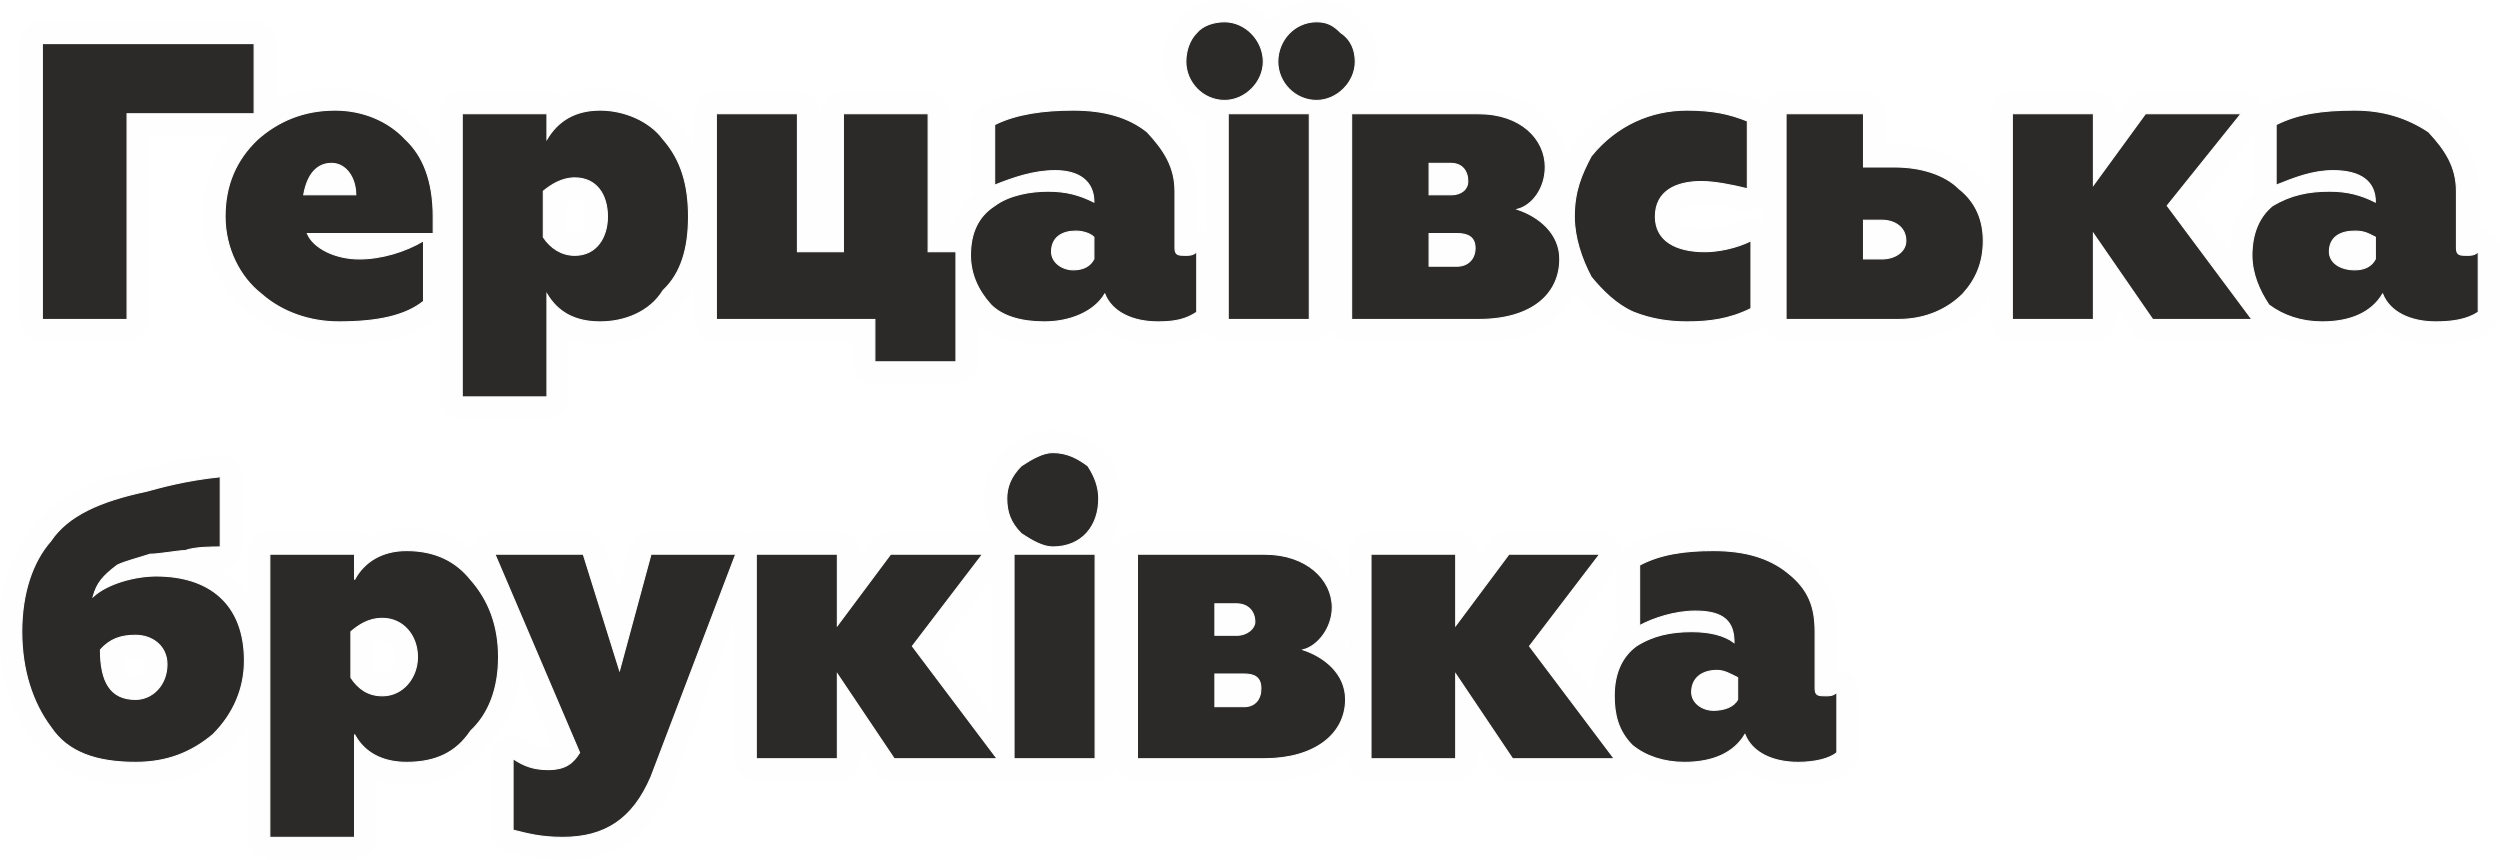
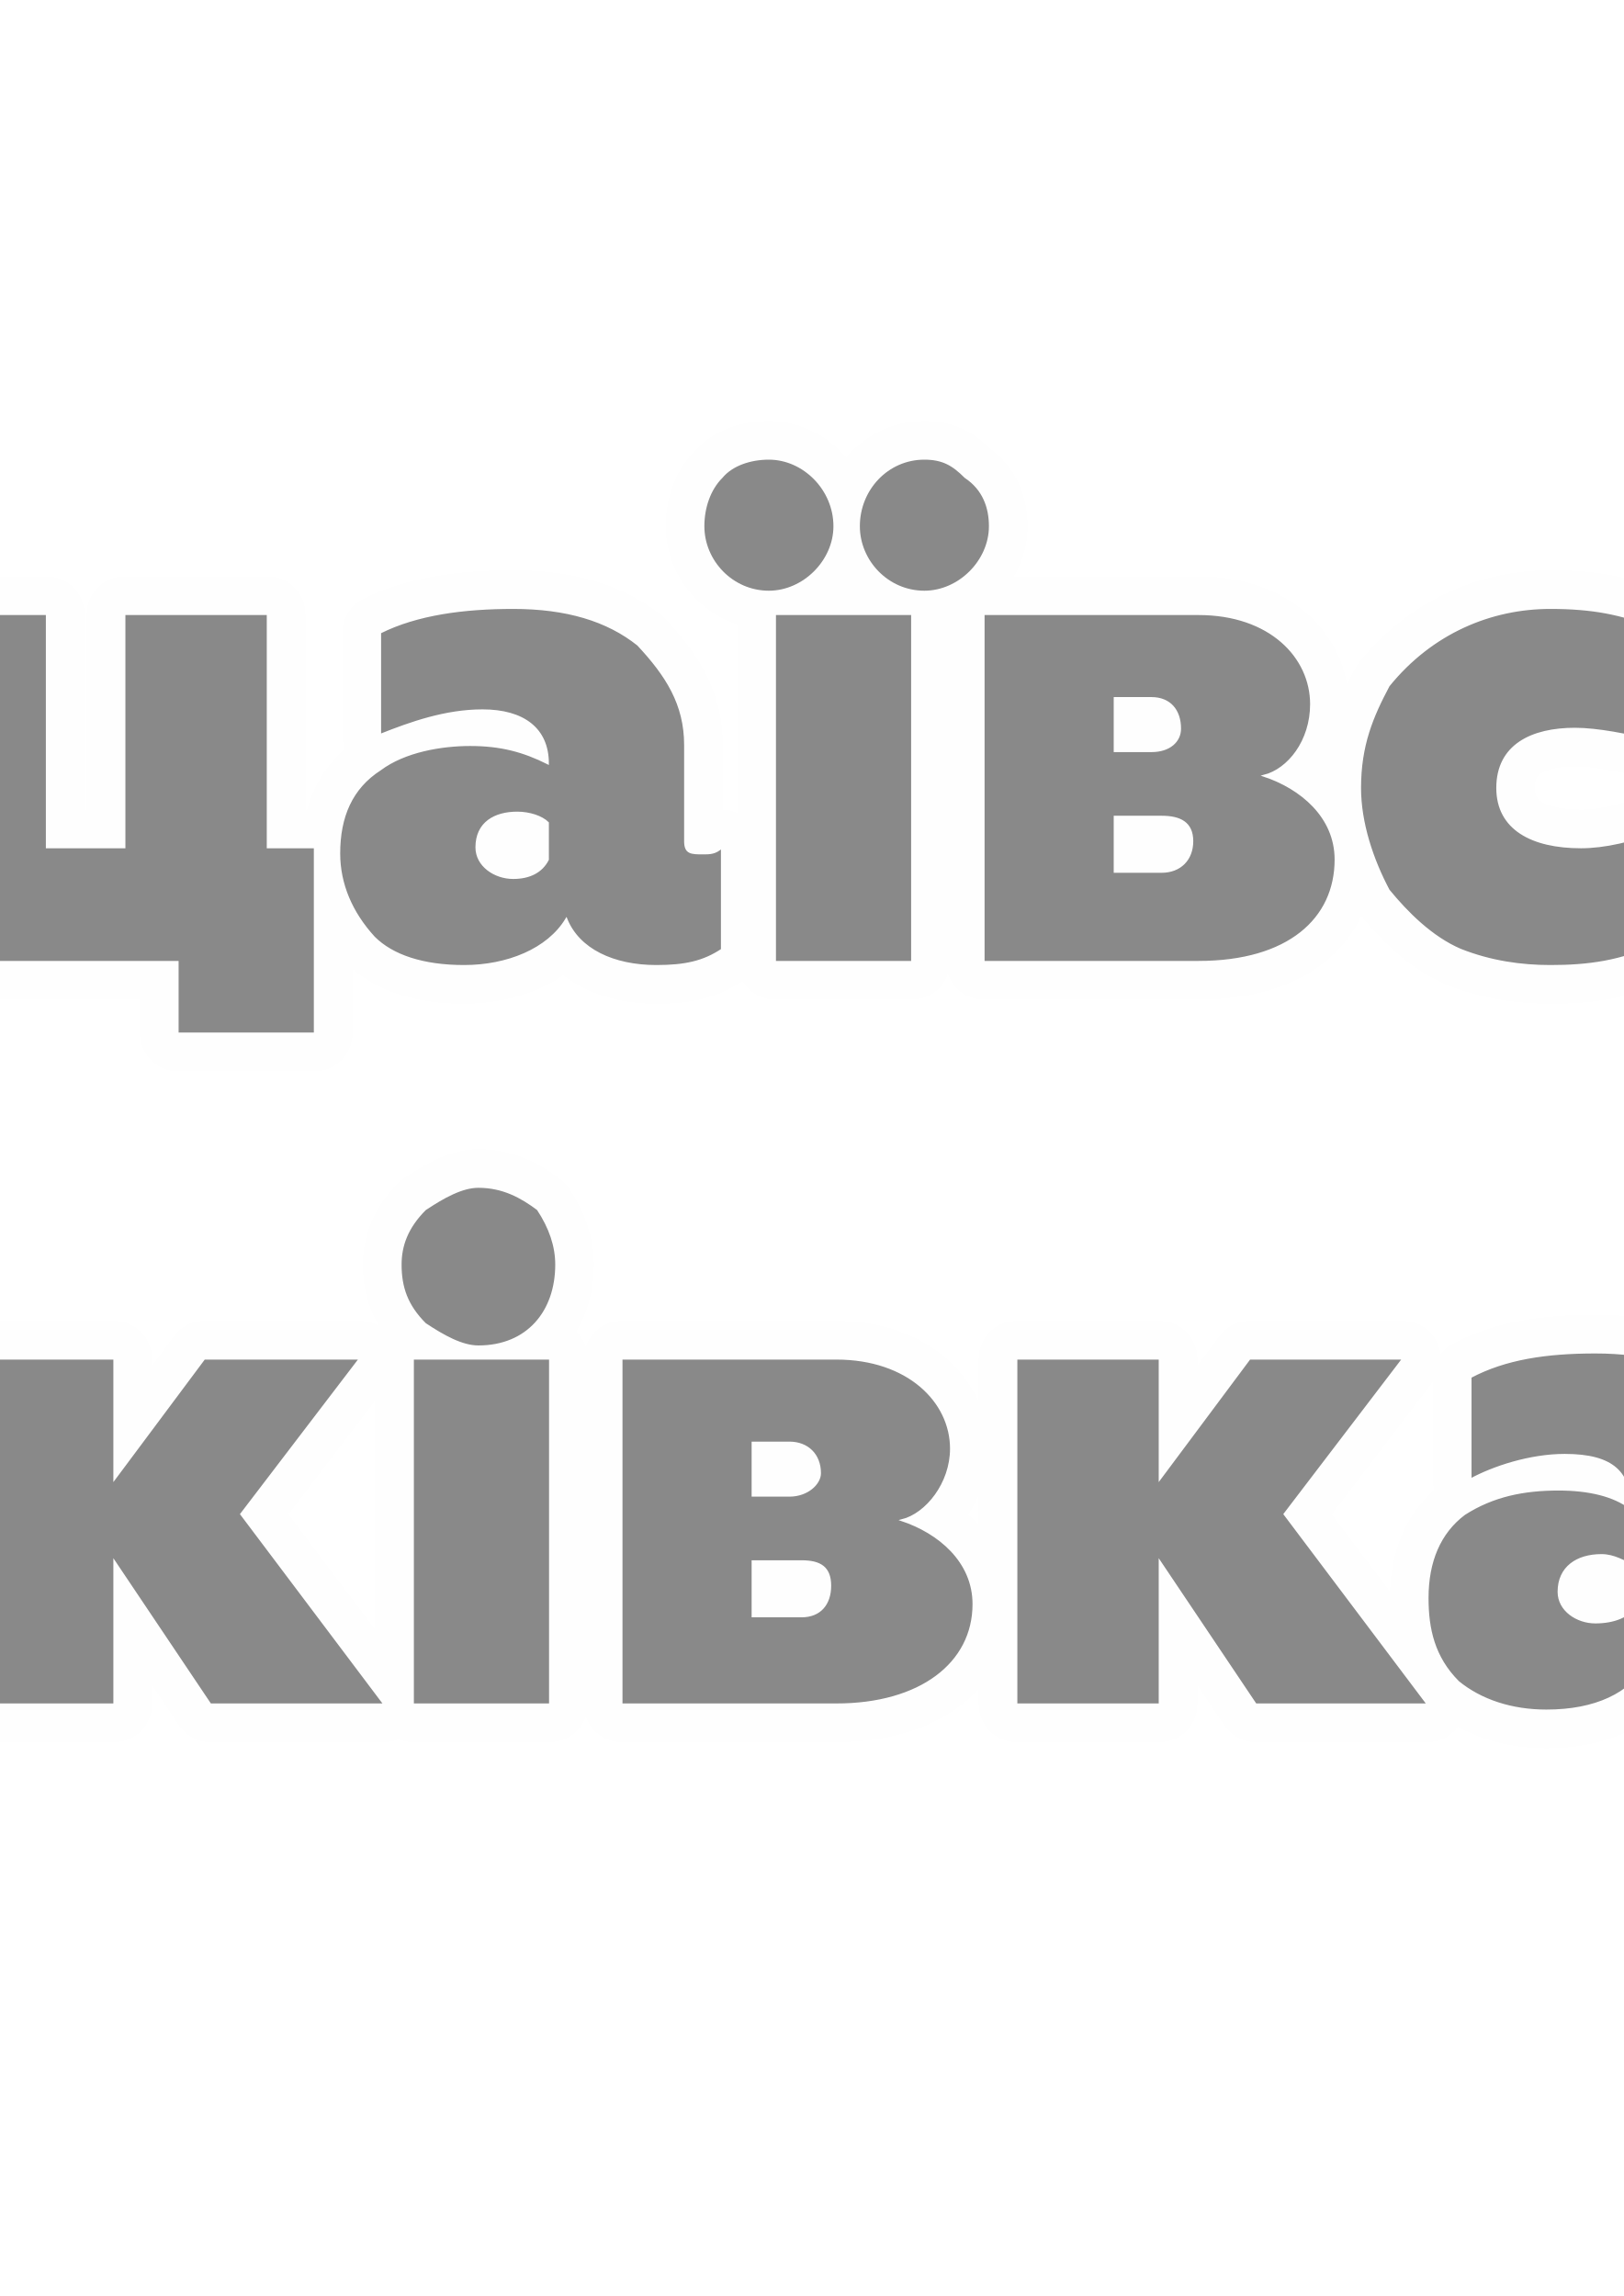
- <svg xmlns="http://www.w3.org/2000/svg" xml:space="preserve" width="2066px" height="710px" version="1.1" shape-rendering="geometricPrecision" text-rendering="geometricPrecision" image-rendering="optimizeQuality" fill-rule="evenodd" clip-rule="evenodd" viewBox="0 0 2066 710">
+ <svg xmlns="http://www.w3.org/2000/svg" xml:space="preserve" width="210mm" height="297mm" version="1.1" style="shape-rendering:geometricPrecision; text-rendering:geometricPrecision; image-rendering:optimizeQuality; fill-rule:evenodd; clip-rule:evenodd" viewBox="0 0 21000 29700">
+   <defs>
+     <style type="text/css">
+    
+     .str1 {stroke:#FEFEFE;stroke-width:23.81}
+     .str0 {stroke:#FEFEFE;stroke-width:976.27;stroke-linecap:round;stroke-linejoin:round}
+     .fil0 {fill:#898989}
+     .fil1 {fill:#898989;fill-rule:nonzero}
+    
+   </style>
+   </defs>
  <g id="Слой_x0020_1">
-     <path fill="#2B2A29" stroke="#FEFEFE" stroke-width="36.898" stroke-linecap="round" stroke-linejoin="round" d="M105 94l105 0 0 -58 -175 0 0 228 70 0 0 -170 0 0zm146 67c3,-17 11,-26 23,-26 12,0 20,12 20,26l-43 0 0 0zm29 105c32,0 55,-5 70,-17l0 -50c-15,9 -35,15 -53,15 -20,0 -38,-9 -43,-21l104 0 0 -14c0,-29 -8,-50 -23,-64 -14,-15 -35,-24 -58,-24 -26,0 -47,9 -64,24 -18,17 -27,38 -27,64 0,26 12,50 30,64 17,15 40,23 64,23zm169 -108c6,-5 15,-11 26,-11 18,0 27,14 27,32 0,17 -9,32 -27,32 -11,0 -20,-6 -26,-15l0 -38zm3 85c9,15 23,23 44,23 20,0 41,-8 52,-26 15,-14 21,-35 21,-61 0,-26 -6,-47 -21,-64 -11,-15 -32,-24 -52,-24 -21,0 -35,9 -44,24l0 -21 -70 0 0 234 70 0 0 -85 0 0zm338 -35l-23 0 0 -114 -70 0 0 114 -38 0 0 -114 -67 0 0 170 131 0 0 35 67 0 0 -91 0 0zm114 6c-3,6 -9,9 -17,9 -9,0 -18,-6 -18,-15 0,-12 9,-17 20,-17 6,0 12,2 15,5l0 18zm76 -3c-6,0 -9,0 -9,-6l0 -47c0,-20 -9,-34 -23,-49 -15,-12 -35,-18 -61,-18 -24,0 -47,3 -65,12l0 50c15,-6 32,-12 50,-12 20,0 32,9 32,26 -12,-6 -23,-9 -38,-9 -14,0 -32,3 -44,12 -14,9 -20,23 -20,41 0,15 6,29 17,41 9,9 24,14 44,14 21,0 41,-8 50,-23 6,15 23,23 44,23 14,0 23,-2 32,-8l0 -50c-3,3 -6,3 -9,3zm102 -117l-67 0 0 170 67 0 0 -170zm-70 -11c17,0 32,-15 32,-32 0,-18 -15,-33 -32,-33 -9,0 -18,3 -23,9 -6,6 -9,15 -9,24 0,17 14,32 32,32zm44 -32c0,17 14,32 32,32 17,0 32,-15 32,-32 0,-9 -3,-18 -12,-24 -6,-6 -11,-9 -20,-9 -18,0 -32,15 -32,33zm125 142l23 0c9,0 15,3 15,12 0,9 -6,15 -15,15l-23 0 0 -27zm18 -58c9,0 14,6 14,15 0,6 -5,11 -14,11l-18 0 0 -26 18 0zm55 38c12,-3 23,-17 23,-35 0,-23 -20,-44 -55,-44l-105 0 0 170 105 0c44,0 67,-21 67,-50 0,-21 -17,-35 -35,-41l0 0zm140 93c18,0 35,-2 53,-11l0 -56c-12,6 -27,9 -38,9 -24,0 -41,-9 -41,-29 0,-21 17,-29 38,-29 11,0 26,3 38,6l0 -56c-15,-6 -29,-9 -50,-9 -29,0 -58,12 -79,38 -8,15 -14,29 -14,50 0,17 6,35 14,50 9,11 21,23 35,29 15,6 30,8 44,8l0 0zm146 -84l15 0c11,0 20,6 20,17 0,9 -9,15 -20,15l-15 0 0 -32zm0 -88l-64 0 0 170 93 0c23,0 41,-9 53,-21 11,-12 17,-26 17,-44 0,-17 -6,-32 -20,-43 -12,-12 -32,-18 -53,-18l-26 0 0 -44 0 0zm190 99l49 71 82 0 -70 -94 61 -76 -79 0 -43 59 0 -59 -67 0 0 170 67 0 0 -71 0 0zm233 21c-3,6 -9,9 -17,9 -12,0 -21,-6 -21,-15 0,-12 9,-17 21,-17 8,0 11,2 17,5l0 18zm76 -3c-6,0 -9,0 -9,-6l0 -47c0,-20 -9,-34 -23,-49 -18,-12 -38,-18 -61,-18 -27,0 -47,3 -65,12l0 50c15,-6 30,-12 47,-12 23,0 35,9 35,26 -12,-6 -23,-9 -38,-9 -17,0 -32,3 -47,12 -11,9 -17,23 -17,41 0,15 6,29 14,41 12,9 27,14 44,14 24,0 41,-8 50,-23 6,15 23,23 44,23 14,0 26,-2 35,-8l0 -50c-3,3 -6,3 -9,3z" />
-     <path id="_1" fill="#2B2A29" fill-rule="nonzero" stroke="#FEFEFE" stroke-width="0.9" d="M105 94l105 0 0 -58 -175 0 0 228 70 0 0 -170 0 0zm146 67c3,-17 11,-26 23,-26 12,0 20,12 20,26l-43 0 0 0zm29 105c32,0 55,-5 70,-17l0 -50c-15,9 -35,15 -53,15 -20,0 -38,-9 -43,-21l104 0 0 -14c0,-29 -8,-50 -23,-64 -14,-15 -35,-24 -58,-24 -26,0 -47,9 -64,24 -18,17 -27,38 -27,64 0,26 12,50 30,64 17,15 40,23 64,23zm169 -108c6,-5 15,-11 26,-11 18,0 27,14 27,32 0,17 -9,32 -27,32 -11,0 -20,-6 -26,-15l0 -38zm3 85c9,15 23,23 44,23 20,0 41,-8 52,-26 15,-14 21,-35 21,-61 0,-26 -6,-47 -21,-64 -11,-15 -32,-24 -52,-24 -21,0 -35,9 -44,24l0 -21 -70 0 0 234 70 0 0 -85 0 0zm338 -35l-23 0 0 -114 -70 0 0 114 -38 0 0 -114 -67 0 0 170 131 0 0 35 67 0 0 -91 0 0zm114 6c-3,6 -9,9 -17,9 -9,0 -18,-6 -18,-15 0,-12 9,-17 20,-17 6,0 12,2 15,5l0 18zm76 -3c-6,0 -9,0 -9,-6l0 -47c0,-20 -9,-34 -23,-49 -15,-12 -35,-18 -61,-18 -24,0 -47,3 -65,12l0 50c15,-6 32,-12 50,-12 20,0 32,9 32,26 -12,-6 -23,-9 -38,-9 -14,0 -32,3 -44,12 -14,9 -20,23 -20,41 0,15 6,29 17,41 9,9 24,14 44,14 21,0 41,-8 50,-23 6,15 23,23 44,23 14,0 23,-2 32,-8l0 -50c-3,3 -6,3 -9,3zm102 -117l-67 0 0 170 67 0 0 -170zm-70 -11c17,0 32,-15 32,-32 0,-18 -15,-33 -32,-33 -9,0 -18,3 -23,9 -6,6 -9,15 -9,24 0,17 14,32 32,32zm44 -32c0,17 14,32 32,32 17,0 32,-15 32,-32 0,-9 -3,-18 -12,-24 -6,-6 -11,-9 -20,-9 -18,0 -32,15 -32,33zm125 142l23 0c9,0 15,3 15,12 0,9 -6,15 -15,15l-23 0 0 -27zm18 -58c9,0 14,6 14,15 0,6 -5,11 -14,11l-18 0 0 -26 18 0zm55 38c12,-3 23,-17 23,-35 0,-23 -20,-44 -55,-44l-105 0 0 170 105 0c44,0 67,-21 67,-50 0,-21 -17,-35 -35,-41l0 0zm140 93c18,0 35,-2 53,-11l0 -56c-12,6 -27,9 -38,9 -24,0 -41,-9 -41,-29 0,-21 17,-29 38,-29 11,0 26,3 38,6l0 -56c-15,-6 -29,-9 -50,-9 -29,0 -58,12 -79,38 -8,15 -14,29 -14,50 0,17 6,35 14,50 9,11 21,23 35,29 15,6 30,8 44,8l0 0zm146 -84l15 0c11,0 20,6 20,17 0,9 -9,15 -20,15l-15 0 0 -32zm0 -88l-64 0 0 170 93 0c23,0 41,-9 53,-21 11,-12 17,-26 17,-44 0,-17 -6,-32 -20,-43 -12,-12 -32,-18 -53,-18l-26 0 0 -44 0 0zm190 99l49 71 82 0 -70 -94 61 -76 -79 0 -43 59 0 -59 -67 0 0 170 67 0 0 -71 0 0zm233 21c-3,6 -9,9 -17,9 -12,0 -21,-6 -21,-15 0,-12 9,-17 21,-17 8,0 11,2 17,5l0 18zm76 -3c-6,0 -9,0 -9,-6l0 -47c0,-20 -9,-34 -23,-49 -18,-12 -38,-18 -61,-18 -27,0 -47,3 -65,12l0 50c15,-6 30,-12 47,-12 23,0 35,9 35,26 -12,-6 -23,-9 -38,-9 -17,0 -32,3 -47,12 -11,9 -17,23 -17,41 0,15 6,29 14,41 12,9 27,14 44,14 24,0 41,-8 50,-23 6,15 23,23 44,23 14,0 26,-2 35,-8l0 -50c-3,3 -6,3 -9,3z" />
-     <path fill="#2B2A29" fill-rule="nonzero" stroke="#FEFEFE" stroke-width="36.898" stroke-linecap="round" stroke-linejoin="round" d="M112 578c-21,0 -29,-15 -29,-41 8,-9 17,-12 29,-12 14,0 26,9 26,24 0,17 -12,29 -26,29zm17 -102c-17,0 -40,6 -52,17 3,-11 8,-17 20,-26 6,-3 18,-6 27,-9 8,0 23,-3 29,-3 8,-3 23,-3 29,-3l0 -58c-29,3 -50,9 -61,12 -38,8 -65,20 -79,41 -15,17 -24,43 -24,75 0,32 9,59 24,79 14,21 38,29 70,29 26,0 46,-8 64,-23 17,-17 26,-38 26,-61 0,-47 -29,-70 -73,-70zm161 46c6,-5 14,-11 26,-11 17,0 29,14 29,32 0,17 -12,32 -29,32 -12,0 -20,-6 -26,-15l0 -38zm3 85c8,15 23,23 43,23 24,0 41,-8 53,-26 15,-14 23,-35 23,-61 0,-26 -8,-47 -23,-64 -12,-15 -29,-24 -53,-24 -20,0 -35,9 -43,24l0 -21 -70 0 0 234 70 0 0 -85 0 0zm172 85c35,0 58,-15 73,-50l70 -184 -70 0 -26 96 -30 -96 -73 0 70 164c-5,8 -11,14 -26,14 -12,0 -20,-3 -29,-9l0 59c12,3 23,6 41,6zm227 -135l47 70 85 0 -70 -93 58 -76 -76 0 -44 59 0 -59 -67 0 0 169 67 0 0 -70 0 0zm178 -105c24,0 38,-17 38,-40 0,-9 -3,-18 -9,-27 -8,-6 -17,-11 -29,-11 -8,0 -17,5 -26,11 -9,9 -12,18 -12,27 0,11 3,20 12,29 9,6 18,11 26,11zm35 6l-67 0 0 169 67 0 0 -169zm99 99l24 0c9,0 14,3 14,12 0,9 -5,15 -14,15l-24 0 0 -27zm18 -58c9,0 15,6 15,15 0,5 -6,11 -15,11l-18 0 0 -26 18 0zm55 38c12,-3 24,-18 24,-35 0,-23 -21,-44 -56,-44l-105 0 0 169 105 0c41,0 67,-20 67,-49 0,-21 -17,-35 -35,-41l0 0zm126 20l47 70 84 0 -70 -93 58 -76 -75 0 -44 59 0 -59 -70 0 0 169 70 0 0 -70 0 0zm233 21c-3,6 -11,9 -20,9 -9,0 -18,-6 -18,-15 0,-12 9,-18 21,-18 6,0 11,3 17,6l0 18zm73 -3c-6,0 -9,0 -9,-6l0 -47c0,-20 -5,-35 -23,-49 -15,-12 -35,-18 -61,-18 -24,0 -44,3 -61,12l0 50c11,-6 29,-12 46,-12 24,0 32,9 32,26 -8,-6 -20,-9 -35,-9 -17,0 -32,3 -46,12 -12,9 -18,23 -18,41 0,15 3,29 15,41 11,9 26,14 43,14 24,0 41,-8 50,-23 6,15 23,23 44,23 14,0 26,-3 32,-8l0 -50c-3,3 -6,3 -9,3z" />
-     <path id="_1_0" fill="#2B2A29" fill-rule="nonzero" stroke="#FEFEFE" stroke-width="0.9" d="M112 578c-21,0 -29,-15 -29,-41 8,-9 17,-12 29,-12 14,0 26,9 26,24 0,17 -12,29 -26,29zm17 -102c-17,0 -40,6 -52,17 3,-11 8,-17 20,-26 6,-3 18,-6 27,-9 8,0 23,-3 29,-3 8,-3 23,-3 29,-3l0 -58c-29,3 -50,9 -61,12 -38,8 -65,20 -79,41 -15,17 -24,43 -24,75 0,32 9,59 24,79 14,21 38,29 70,29 26,0 46,-8 64,-23 17,-17 26,-38 26,-61 0,-47 -29,-70 -73,-70zm161 46c6,-5 14,-11 26,-11 17,0 29,14 29,32 0,17 -12,32 -29,32 -12,0 -20,-6 -26,-15l0 -38zm3 85c8,15 23,23 43,23 24,0 41,-8 53,-26 15,-14 23,-35 23,-61 0,-26 -8,-47 -23,-64 -12,-15 -29,-24 -53,-24 -20,0 -35,9 -43,24l0 -21 -70 0 0 234 70 0 0 -85 0 0zm172 85c35,0 58,-15 73,-50l70 -184 -70 0 -26 96 -30 -96 -73 0 70 164c-5,8 -11,14 -26,14 -12,0 -20,-3 -29,-9l0 59c12,3 23,6 41,6zm227 -135l47 70 85 0 -70 -93 58 -76 -76 0 -44 59 0 -59 -67 0 0 169 67 0 0 -70 0 0zm178 -105c24,0 38,-17 38,-40 0,-9 -3,-18 -9,-27 -8,-6 -17,-11 -29,-11 -8,0 -17,5 -26,11 -9,9 -12,18 -12,27 0,11 3,20 12,29 9,6 18,11 26,11zm35 6l-67 0 0 169 67 0 0 -169zm99 99l24 0c9,0 14,3 14,12 0,9 -5,15 -14,15l-24 0 0 -27zm18 -58c9,0 15,6 15,15 0,5 -6,11 -15,11l-18 0 0 -26 18 0zm55 38c12,-3 24,-18 24,-35 0,-23 -21,-44 -56,-44l-105 0 0 169 105 0c41,0 67,-20 67,-49 0,-21 -17,-35 -35,-41l0 0zm126 20l47 70 84 0 -70 -93 58 -76 -75 0 -44 59 0 -59 -70 0 0 169 70 0 0 -70 0 0zm233 21c-3,6 -11,9 -20,9 -9,0 -18,-6 -18,-15 0,-12 9,-18 21,-18 6,0 11,3 17,6l0 18zm73 -3c-6,0 -9,0 -9,-6l0 -47c0,-20 -5,-35 -23,-49 -15,-12 -35,-18 -61,-18 -24,0 -44,3 -61,12l0 50c11,-6 29,-12 46,-12 24,0 32,9 32,26 -8,-6 -20,-9 -35,-9 -17,0 -32,3 -46,12 -12,9 -18,23 -18,41 0,15 3,29 15,41 11,9 26,14 43,14 24,0 41,-8 50,-23 6,15 23,23 44,23 14,0 26,-3 32,-8l0 -50c-3,3 -6,3 -9,3z" />
+     <path class="fil0 str0" d="M-14053 7944l2778 0 0 -1534 -4630 0 0 6032 1852 0 0 -4498 0 0zm3863 1773c79,-450 291,-688 608,-688 318,0 529,318 529,688l-1137 0 0 0zm767 2778c847,0 1455,-132 1852,-450l0 -1322c-397,238 -926,396 -1402,396 -530,0 -1006,-238 -1138,-555l2752 0 0 -371c0,-767 -212,-1323 -609,-1693 -370,-397 -926,-635 -1534,-635 -688,0 -1244,238 -1694,635 -476,450 -714,1005 -714,1693 0,688 317,1323 794,1694 449,397 1058,608 1693,608l0 0zm4471 -2857c159,-133 397,-291 688,-291 476,0 715,370 715,846 0,450 -239,847 -715,847 -291,0 -529,-159 -688,-397l0 -1005zm80 2249c238,397 608,608 1164,608 529,0 1085,-211 1376,-688 397,-370 555,-926 555,-1614 0,-688 -158,-1243 -555,-1693 -291,-397 -847,-635 -1376,-635 -556,0 -926,238 -1164,635l0 -556 -1852 0 0 6192 1852 0 0 -2249 0 0 0 0zm8943 -926l-609 0 0 -3017 -1852 0 0 3017 -1005 0 0 -3017 -1773 0 0 4498 3466 0 0 926 1773 0 0 -2407 0 0zm3016 158c-80,159 -238,239 -450,239 -238,0 -476,-159 -476,-397 0,-318 238,-450 529,-450 159,0 318,53 397,132l0 476 0 0zm2011 -79c-159,0 -238,0 -238,-159l0 -1243c0,-529 -239,-900 -609,-1297 -397,-317 -926,-476 -1614,-476 -635,0 -1243,79 -1720,318l0 1322c397,-158 847,-317 1323,-317 529,0 847,238 847,688 -318,-159 -609,-238 -1006,-238 -370,0 -846,79 -1164,317 -370,238 -529,609 -529,1085 0,397 159,767 450,1085 238,238 635,370 1164,370 556,0 1085,-211 1323,-608 159,397 609,608 1164,608 371,0 609,-53 847,-211l0 -1323c-80,79 -159,79 -238,79zm2698 -3096l-1772 0 0 4498 1772 0 0 -4498zm-1852 -291c450,0 847,-397 847,-846 0,-477 -397,-873 -847,-873 -238,0 -476,79 -608,238 -159,158 -238,397 -238,635 0,449 370,846 846,846zm1165 -846c0,449 370,846 846,846 450,0 847,-397 847,-846 0,-238 -79,-477 -318,-635 -158,-159 -291,-238 -529,-238 -476,0 -846,396 -846,873zm3307 3757l608 0c239,0 397,79 397,317 0,238 -158,397 -397,397l-608 0 0 -714zm476 -1535c238,0 371,159 371,397 0,159 -133,291 -371,291l-476 0 0 -688 476 0zm1455 1006c318,-80 609,-450 609,-926 0,-609 -529,-1165 -1455,-1165l-2779 0 0 4498 2779 0c1164,0 1772,-555 1772,-1323 0,-555 -449,-926 -926,-1084l0 0zm3704 2460c477,0 927,-53 1403,-291l0 -1481c-318,158 -715,238 -1006,238 -635,0 -1084,-238 -1084,-768 0,-555 449,-767 1005,-767 291,0 688,79 1005,159l0 -1482c-396,-159 -767,-238 -1323,-238 -767,0 -1534,318 -2090,1005 -211,397 -370,768 -370,1323 0,450 159,926 370,1323 238,291 556,609 926,768 397,158 794,211 1164,211l0 0 0 0zm3863 -2222l397 0c291,0 529,158 529,450 0,238 -238,396 -529,396l-397 0 0 -846zm0 -2329l-1693 0 0 4498 2461 0c608,0 1084,-238 1402,-555 291,-318 450,-688 450,-1165 0,-449 -159,-846 -529,-1137 -318,-318 -847,-476 -1403,-476l-688 0 0 -1165 0 0 0 0zm5027 2620l1297 1878 2170 0 -1853 -2487 1614 -2011 -2090 0 -1138 1561 0 -1561 -1772 0 0 4498 1772 0 0 -1878 0 0 0 0zm6165 555c-79,159 -238,239 -450,239 -317,0 -555,-159 -555,-397 0,-318 238,-450 555,-450 212,0 292,53 450,132l0 476zm2011 -79c-159,0 -238,0 -238,-159l0 -1243c0,-529 -238,-900 -609,-1297 -476,-317 -1005,-476 -1614,-476 -714,0 -1243,79 -1719,318l0 1322c397,-158 793,-317 1243,-317 609,0 926,238 926,688 -317,-159 -608,-238 -1005,-238 -450,0 -847,79 -1244,317 -291,238 -450,609 -450,1085 0,397 159,767 371,1085 317,238 714,370 1164,370 635,0 1085,-211 1323,-608 159,397 609,608 1164,608 371,0 688,-53 926,-211l0 -1323c-79,79 -159,79 -238,79z" />
+     <path id="_1" class="fil1 str1" d="M-14053 7944l2778 0 0 -1534 -4630 0 0 6032 1852 0 0 -4498 0 0zm3863 1773c79,-450 291,-688 608,-688 318,0 529,318 529,688l-1137 0 0 0zm767 2778c847,0 1455,-132 1852,-450l0 -1322c-397,238 -926,396 -1402,396 -530,0 -1006,-238 -1138,-555l2752 0 0 -371c0,-767 -212,-1323 -609,-1693 -370,-397 -926,-635 -1534,-635 -688,0 -1244,238 -1694,635 -476,450 -714,1005 -714,1693 0,688 317,1323 794,1694 449,397 1058,608 1693,608l0 0zm4471 -2857c159,-133 397,-291 688,-291 476,0 715,370 715,846 0,450 -239,847 -715,847 -291,0 -529,-159 -688,-397l0 -1005zm80 2249c238,397 608,608 1164,608 529,0 1085,-211 1376,-688 397,-370 555,-926 555,-1614 0,-688 -158,-1243 -555,-1693 -291,-397 -847,-635 -1376,-635 -556,0 -926,238 -1164,635l0 -556 -1852 0 0 6192 1852 0 0 -2249 0 0 0 0zm8943 -926l-609 0 0 -3017 -1852 0 0 3017 -1005 0 0 -3017 -1773 0 0 4498 3466 0 0 926 1773 0 0 -2407 0 0zm3016 158c-80,159 -238,239 -450,239 -238,0 -476,-159 -476,-397 0,-318 238,-450 529,-450 159,0 318,53 397,132l0 476 0 0zm2011 -79c-159,0 -238,0 -238,-159l0 -1243c0,-529 -239,-900 -609,-1297 -397,-317 -926,-476 -1614,-476 -635,0 -1243,79 -1720,318l0 1322c397,-158 847,-317 1323,-317 529,0 847,238 847,688 -318,-159 -609,-238 -1006,-238 -370,0 -846,79 -1164,317 -370,238 -529,609 -529,1085 0,397 159,767 450,1085 238,238 635,370 1164,370 556,0 1085,-211 1323,-608 159,397 609,608 1164,608 371,0 609,-53 847,-211l0 -1323c-80,79 -159,79 -238,79zm2698 -3096l-1772 0 0 4498 1772 0 0 -4498zm-1852 -291c450,0 847,-397 847,-846 0,-477 -397,-873 -847,-873 -238,0 -476,79 -608,238 -159,158 -238,397 -238,635 0,449 370,846 846,846zm1165 -846c0,449 370,846 846,846 450,0 847,-397 847,-846 0,-238 -79,-477 -318,-635 -158,-159 -291,-238 -529,-238 -476,0 -846,396 -846,873zm3307 3757l608 0c239,0 397,79 397,317 0,238 -158,397 -397,397l-608 0 0 -714zm476 -1535c238,0 371,159 371,397 0,159 -133,291 -371,291l-476 0 0 -688 476 0zm1455 1006c318,-80 609,-450 609,-926 0,-609 -529,-1165 -1455,-1165l-2779 0 0 4498 2779 0c1164,0 1772,-555 1772,-1323 0,-555 -449,-926 -926,-1084l0 0zm3704 2460c477,0 927,-53 1403,-291l0 -1481c-318,158 -715,238 -1006,238 -635,0 -1084,-238 -1084,-768 0,-555 449,-767 1005,-767 291,0 688,79 1005,159l0 -1482c-396,-159 -767,-238 -1323,-238 -767,0 -1534,318 -2090,1005 -211,397 -370,768 -370,1323 0,450 159,926 370,1323 238,291 556,609 926,768 397,158 794,211 1164,211l0 0 0 0zm3863 -2222l397 0c291,0 529,158 529,450 0,238 -238,396 -529,396l-397 0 0 -846zm0 -2329l-1693 0 0 4498 2461 0c608,0 1084,-238 1402,-555 291,-318 450,-688 450,-1165 0,-449 -159,-846 -529,-1137 -318,-318 -847,-476 -1403,-476l-688 0 0 -1165 0 0 0 0zm5027 2620l1297 1878 2170 0 -1853 -2487 1614 -2011 -2090 0 -1138 1561 0 -1561 -1772 0 0 4498 1772 0 0 -1878 0 0 0 0zm6165 555c-79,159 -238,239 -450,239 -317,0 -555,-159 -555,-397 0,-318 238,-450 555,-450 212,0 292,53 450,132l0 476zm2011 -79c-159,0 -238,0 -238,-159l0 -1243c0,-529 -238,-900 -609,-1297 -476,-317 -1005,-476 -1614,-476 -714,0 -1243,79 -1719,318l0 1322c397,-158 793,-317 1243,-317 609,0 926,238 926,688 -317,-159 -608,-238 -1005,-238 -450,0 -847,79 -1244,317 -291,238 -450,609 -450,1085 0,397 159,767 371,1085 317,238 714,370 1164,370 635,0 1085,-211 1323,-608 159,397 609,608 1164,608 371,0 688,-53 926,-211l0 -1323c-79,79 -159,79 -238,79z" />
+     <path class="fil1 str0" d="M-13868 20750c-556,0 -767,-397 -767,-1085 211,-238 449,-317 767,-317 370,0 688,238 688,635 0,450 -318,767 -688,767zm450 -2699c-450,0 -1059,159 -1376,450 79,-291 212,-450 529,-688 159,-79 476,-158 714,-238 212,0 609,-79 768,-79 211,-80 608,-80 767,-80l0 -1534c-767,79 -1323,238 -1614,317 -1005,212 -1720,530 -2090,1085 -397,450 -635,1138 -635,1985 0,846 238,1561 635,2090 370,555 1005,767 1852,767 688,0 1217,-212 1693,-609 450,-449 688,-1005 688,-1613 0,-1244 -767,-1853 -1931,-1853l0 0zm4259 1218c159,-133 371,-291 688,-291 450,0 768,370 768,846 0,450 -318,847 -768,847 -317,0 -529,-159 -688,-397l0 -1005zm80 2249c211,396 608,608 1138,608 635,0 1084,-212 1402,-688 397,-370 608,-926 608,-1614 0,-688 -211,-1243 -608,-1693 -318,-397 -767,-635 -1402,-635 -530,0 -927,238 -1138,635l0 -556 -1852 0 0 6191 1852 0 0 -2249 0 0 0 1zm4551 2248c926,0 1534,-396 1931,-1322l1852 -4869 -1852 0 -688 2540 -794 -2540 -1931 0 1852 4339c-132,212 -291,371 -688,371 -317,0 -529,-80 -767,-238l0 1561c317,79 608,158 1085,158l0 0zm6006 -3571l1243 1852 2249 0 -1852 -2461 1535 -2011 -2011 0 -1164 1561 0 -1561 -1773 0 0 4472 1773 0 0 -1852 0 0zm4709 -2779c635,0 1006,-449 1006,-1058 0,-238 -80,-476 -238,-714 -212,-159 -450,-291 -768,-291 -211,0 -449,132 -688,291 -238,238 -317,476 -317,714 0,291 79,529 317,767 239,159 477,291 688,291zm926 159l-1772 0 0 4472 1772 0 0 -4472zm2620 2620l635 0c238,0 370,79 370,317 0,238 -132,397 -370,397l-635 0 0 -714zm476 -1535c238,0 397,159 397,397 0,132 -159,291 -397,291l-476 0 0 -688 476 0zm1455 1005c318,-79 635,-476 635,-926 0,-608 -555,-1164 -1481,-1164l-2779 0 0 4472 2779 0c1084,0 1772,-529 1772,-1297 0,-555 -450,-926 -926,-1085l0 0zm3334 530l1243 1852 2223 0 -1852 -2461 1534 -2011 -1984 0 -1164 1561 0 -1561 -1852 0 0 4472 1852 0 0 -1852 0 0 0 0zm6165 555c-80,159 -291,238 -529,238 -239,0 -477,-158 -477,-397 0,-317 238,-476 556,-476 159,0 291,80 450,159l0 476zm1931 -79c-159,0 -238,0 -238,-159l0 -1243c0,-530 -132,-926 -608,-1297 -397,-317 -927,-476 -1614,-476 -635,0 -1165,79 -1614,317l0 1323c291,-158 767,-317 1217,-317 635,0 846,238 846,688 -211,-159 -529,-238 -926,-238 -449,0 -846,79 -1217,317 -317,238 -476,609 -476,1085 0,397 79,767 397,1085 291,238 688,370 1138,370 635,0 1084,-212 1322,-608 159,396 609,608 1165,608 370,0 688,-79 846,-212l0 -1323c-79,80 -158,80 -238,80l0 0z" />
+     <path id="_1_0" class="fil1 str1" d="M-13868 20750c-556,0 -767,-397 -767,-1085 211,-238 449,-317 767,-317 370,0 688,238 688,635 0,450 -318,767 -688,767zm450 -2699c-450,0 -1059,159 -1376,450 79,-291 212,-450 529,-688 159,-79 476,-158 714,-238 212,0 609,-79 768,-79 211,-80 608,-80 767,-80l0 -1534c-767,79 -1323,238 -1614,317 -1005,212 -1720,530 -2090,1085 -397,450 -635,1138 -635,1985 0,846 238,1561 635,2090 370,555 1005,767 1852,767 688,0 1217,-212 1693,-609 450,-449 688,-1005 688,-1613 0,-1244 -767,-1853 -1931,-1853l0 0zm4259 1218c159,-133 371,-291 688,-291 450,0 768,370 768,846 0,450 -318,847 -768,847 -317,0 -529,-159 -688,-397l0 -1005zm80 2249c211,396 608,608 1138,608 635,0 1084,-212 1402,-688 397,-370 608,-926 608,-1614 0,-688 -211,-1243 -608,-1693 -318,-397 -767,-635 -1402,-635 -530,0 -927,238 -1138,635l0 -556 -1852 0 0 6191 1852 0 0 -2249 0 0 0 1zm4551 2248c926,0 1534,-396 1931,-1322l1852 -4869 -1852 0 -688 2540 -794 -2540 -1931 0 1852 4339c-132,212 -291,371 -688,371 -317,0 -529,-80 -767,-238l0 1561c317,79 608,158 1085,158l0 0zm6006 -3571l1243 1852 2249 0 -1852 -2461 1535 -2011 -2011 0 -1164 1561 0 -1561 -1773 0 0 4472 1773 0 0 -1852 0 0zm4709 -2779c635,0 1006,-449 1006,-1058 0,-238 -80,-476 -238,-714 -212,-159 -450,-291 -768,-291 -211,0 -449,132 -688,291 -238,238 -317,476 -317,714 0,291 79,529 317,767 239,159 477,291 688,291zm926 159l-1772 0 0 4472 1772 0 0 -4472zm2620 2620l635 0c238,0 370,79 370,317 0,238 -132,397 -370,397l-635 0 0 -714zm476 -1535c238,0 397,159 397,397 0,132 -159,291 -397,291l-476 0 0 -688 476 0zm1455 1005c318,-79 635,-476 635,-926 0,-608 -555,-1164 -1481,-1164l-2779 0 0 4472 2779 0c1084,0 1772,-529 1772,-1297 0,-555 -450,-926 -926,-1085l0 0zm3334 530l1243 1852 2223 0 -1852 -2461 1534 -2011 -1984 0 -1164 1561 0 -1561 -1852 0 0 4472 1852 0 0 -1852 0 0 0 0zm6165 555c-80,159 -291,238 -529,238 -239,0 -477,-158 -477,-397 0,-317 238,-476 556,-476 159,0 291,80 450,159l0 476zm1931 -79c-159,0 -238,0 -238,-159l0 -1243c0,-530 -132,-926 -608,-1297 -397,-317 -927,-476 -1614,-476 -635,0 -1165,79 -1614,317l0 1323c291,-158 767,-317 1217,-317 635,0 846,238 846,688 -211,-159 -529,-238 -926,-238 -449,0 -846,79 -1217,317 -317,238 -476,609 -476,1085 0,397 79,767 397,1085 291,238 688,370 1138,370 635,0 1084,-212 1322,-608 159,396 609,608 1165,608 370,0 688,-79 846,-212l0 -1323c-79,80 -158,80 -238,80l0 0z" />
  </g>
</svg>
